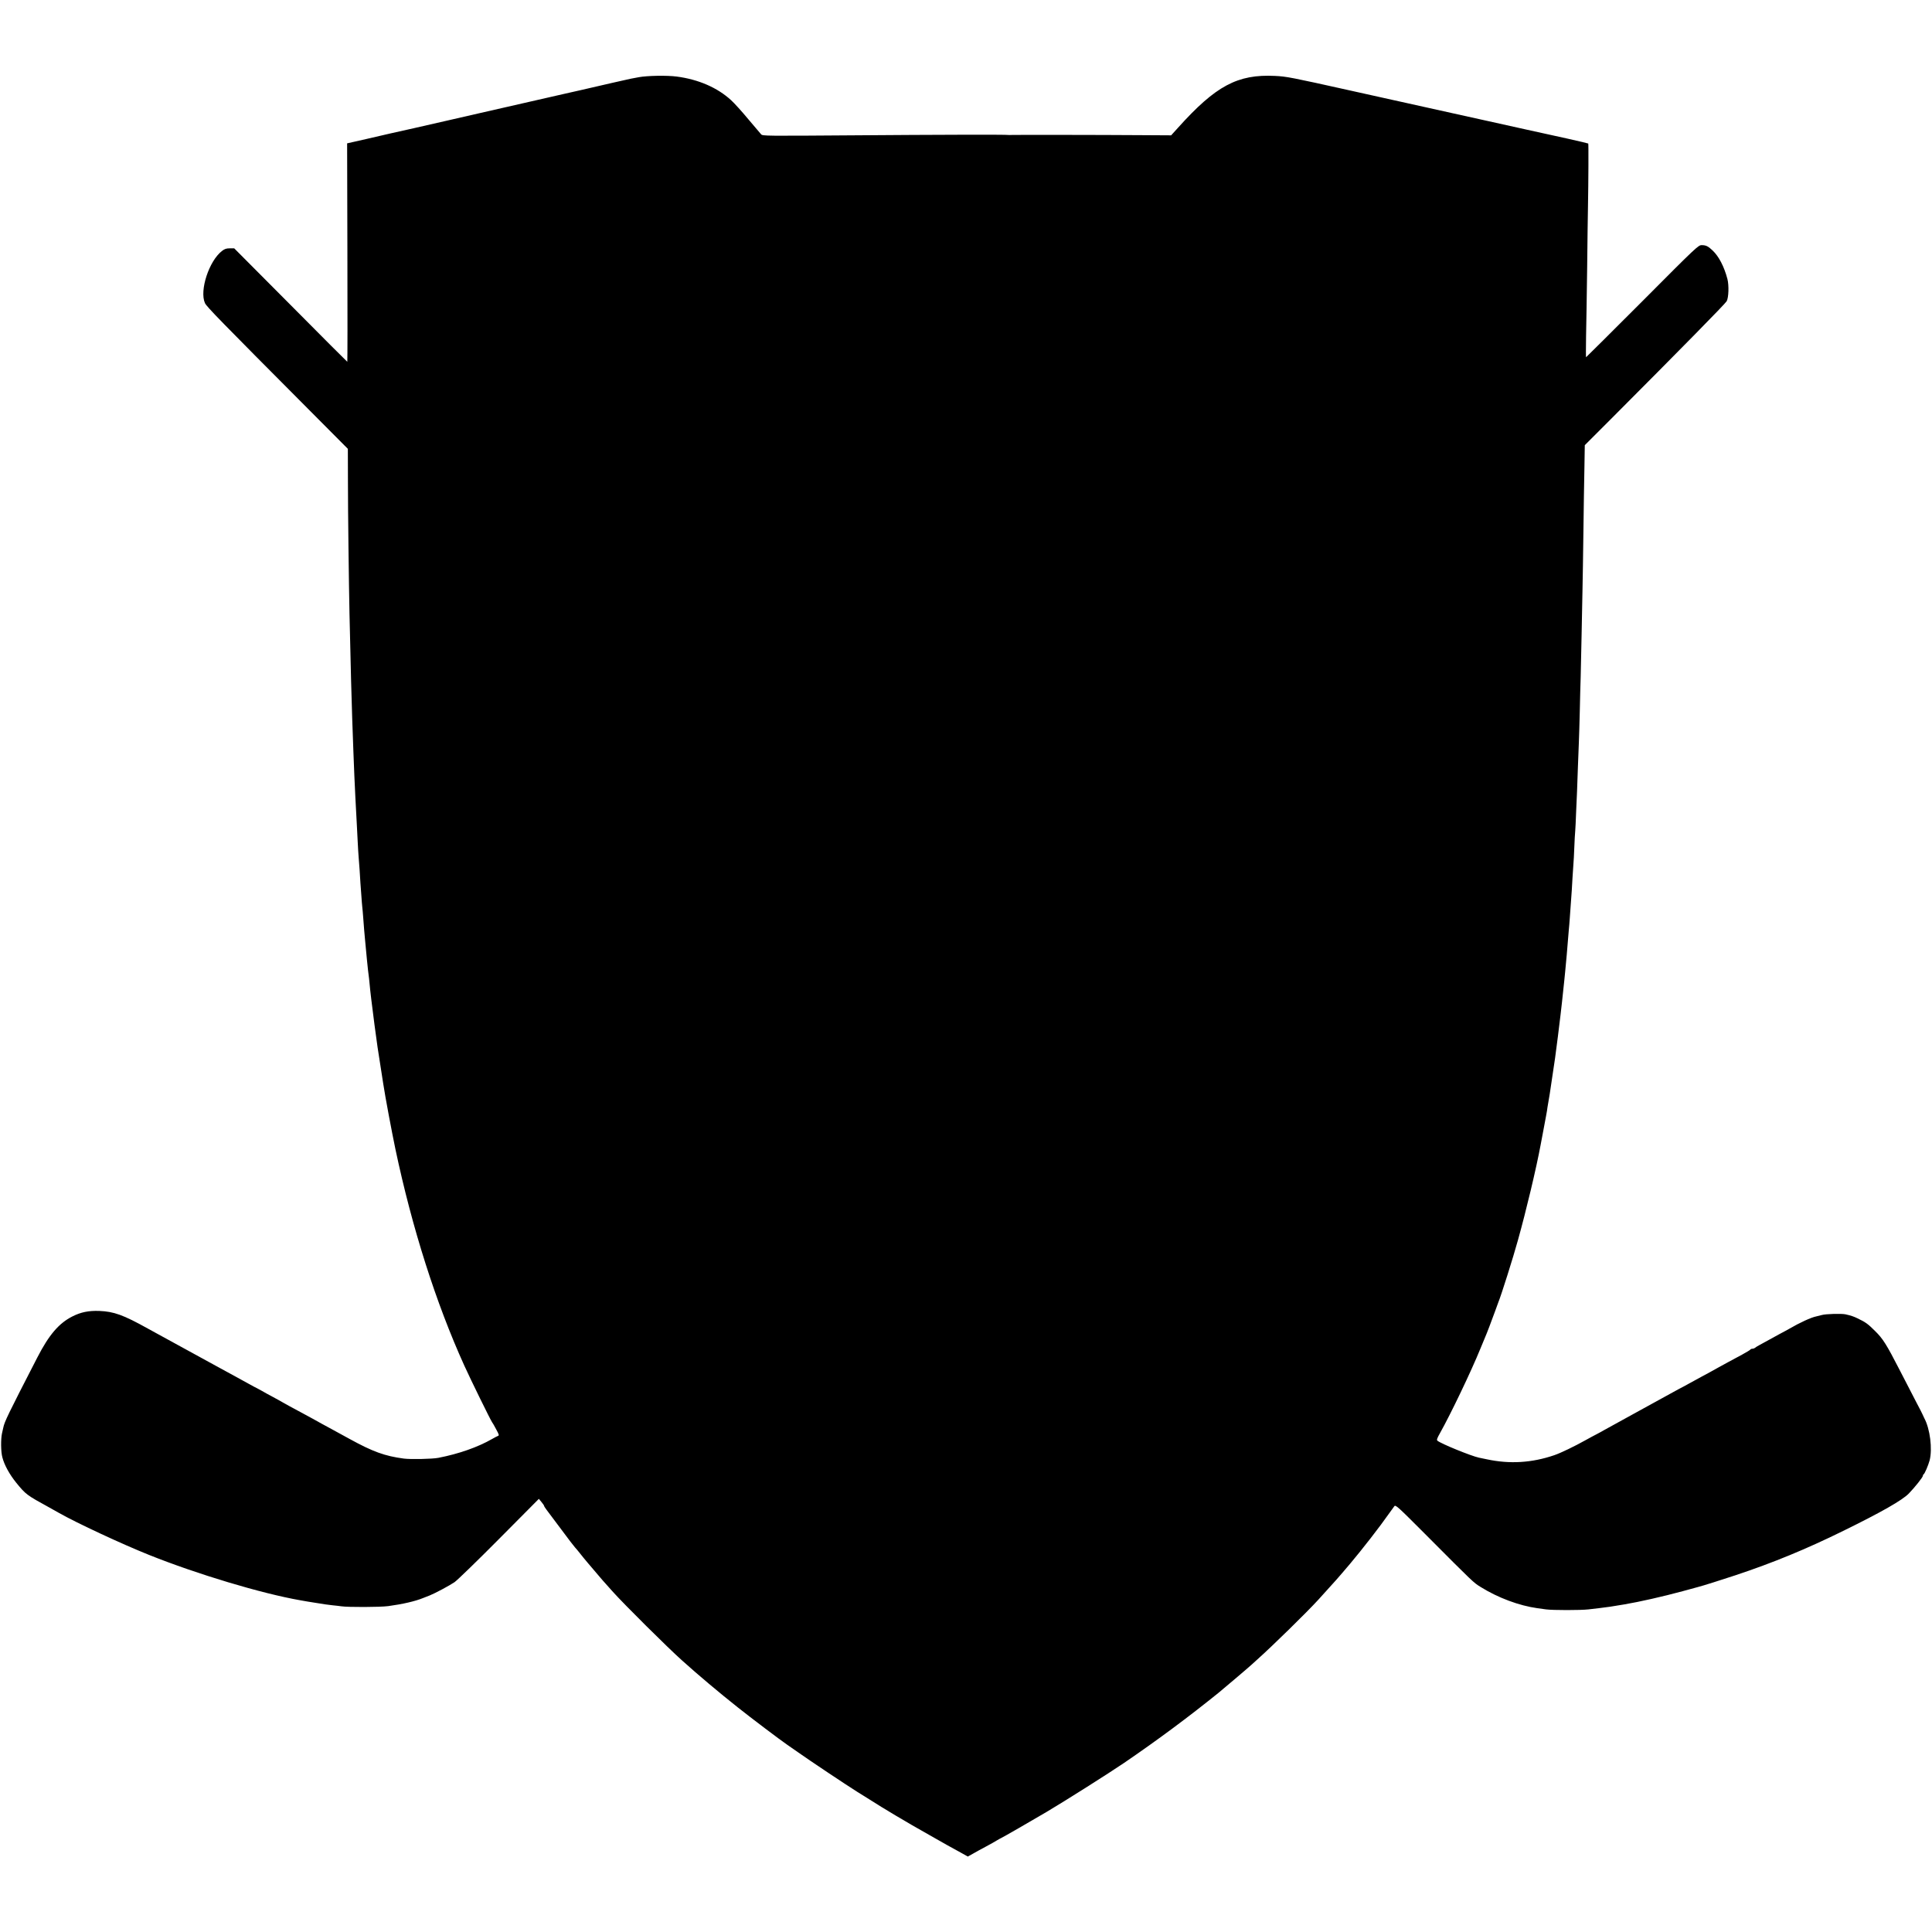
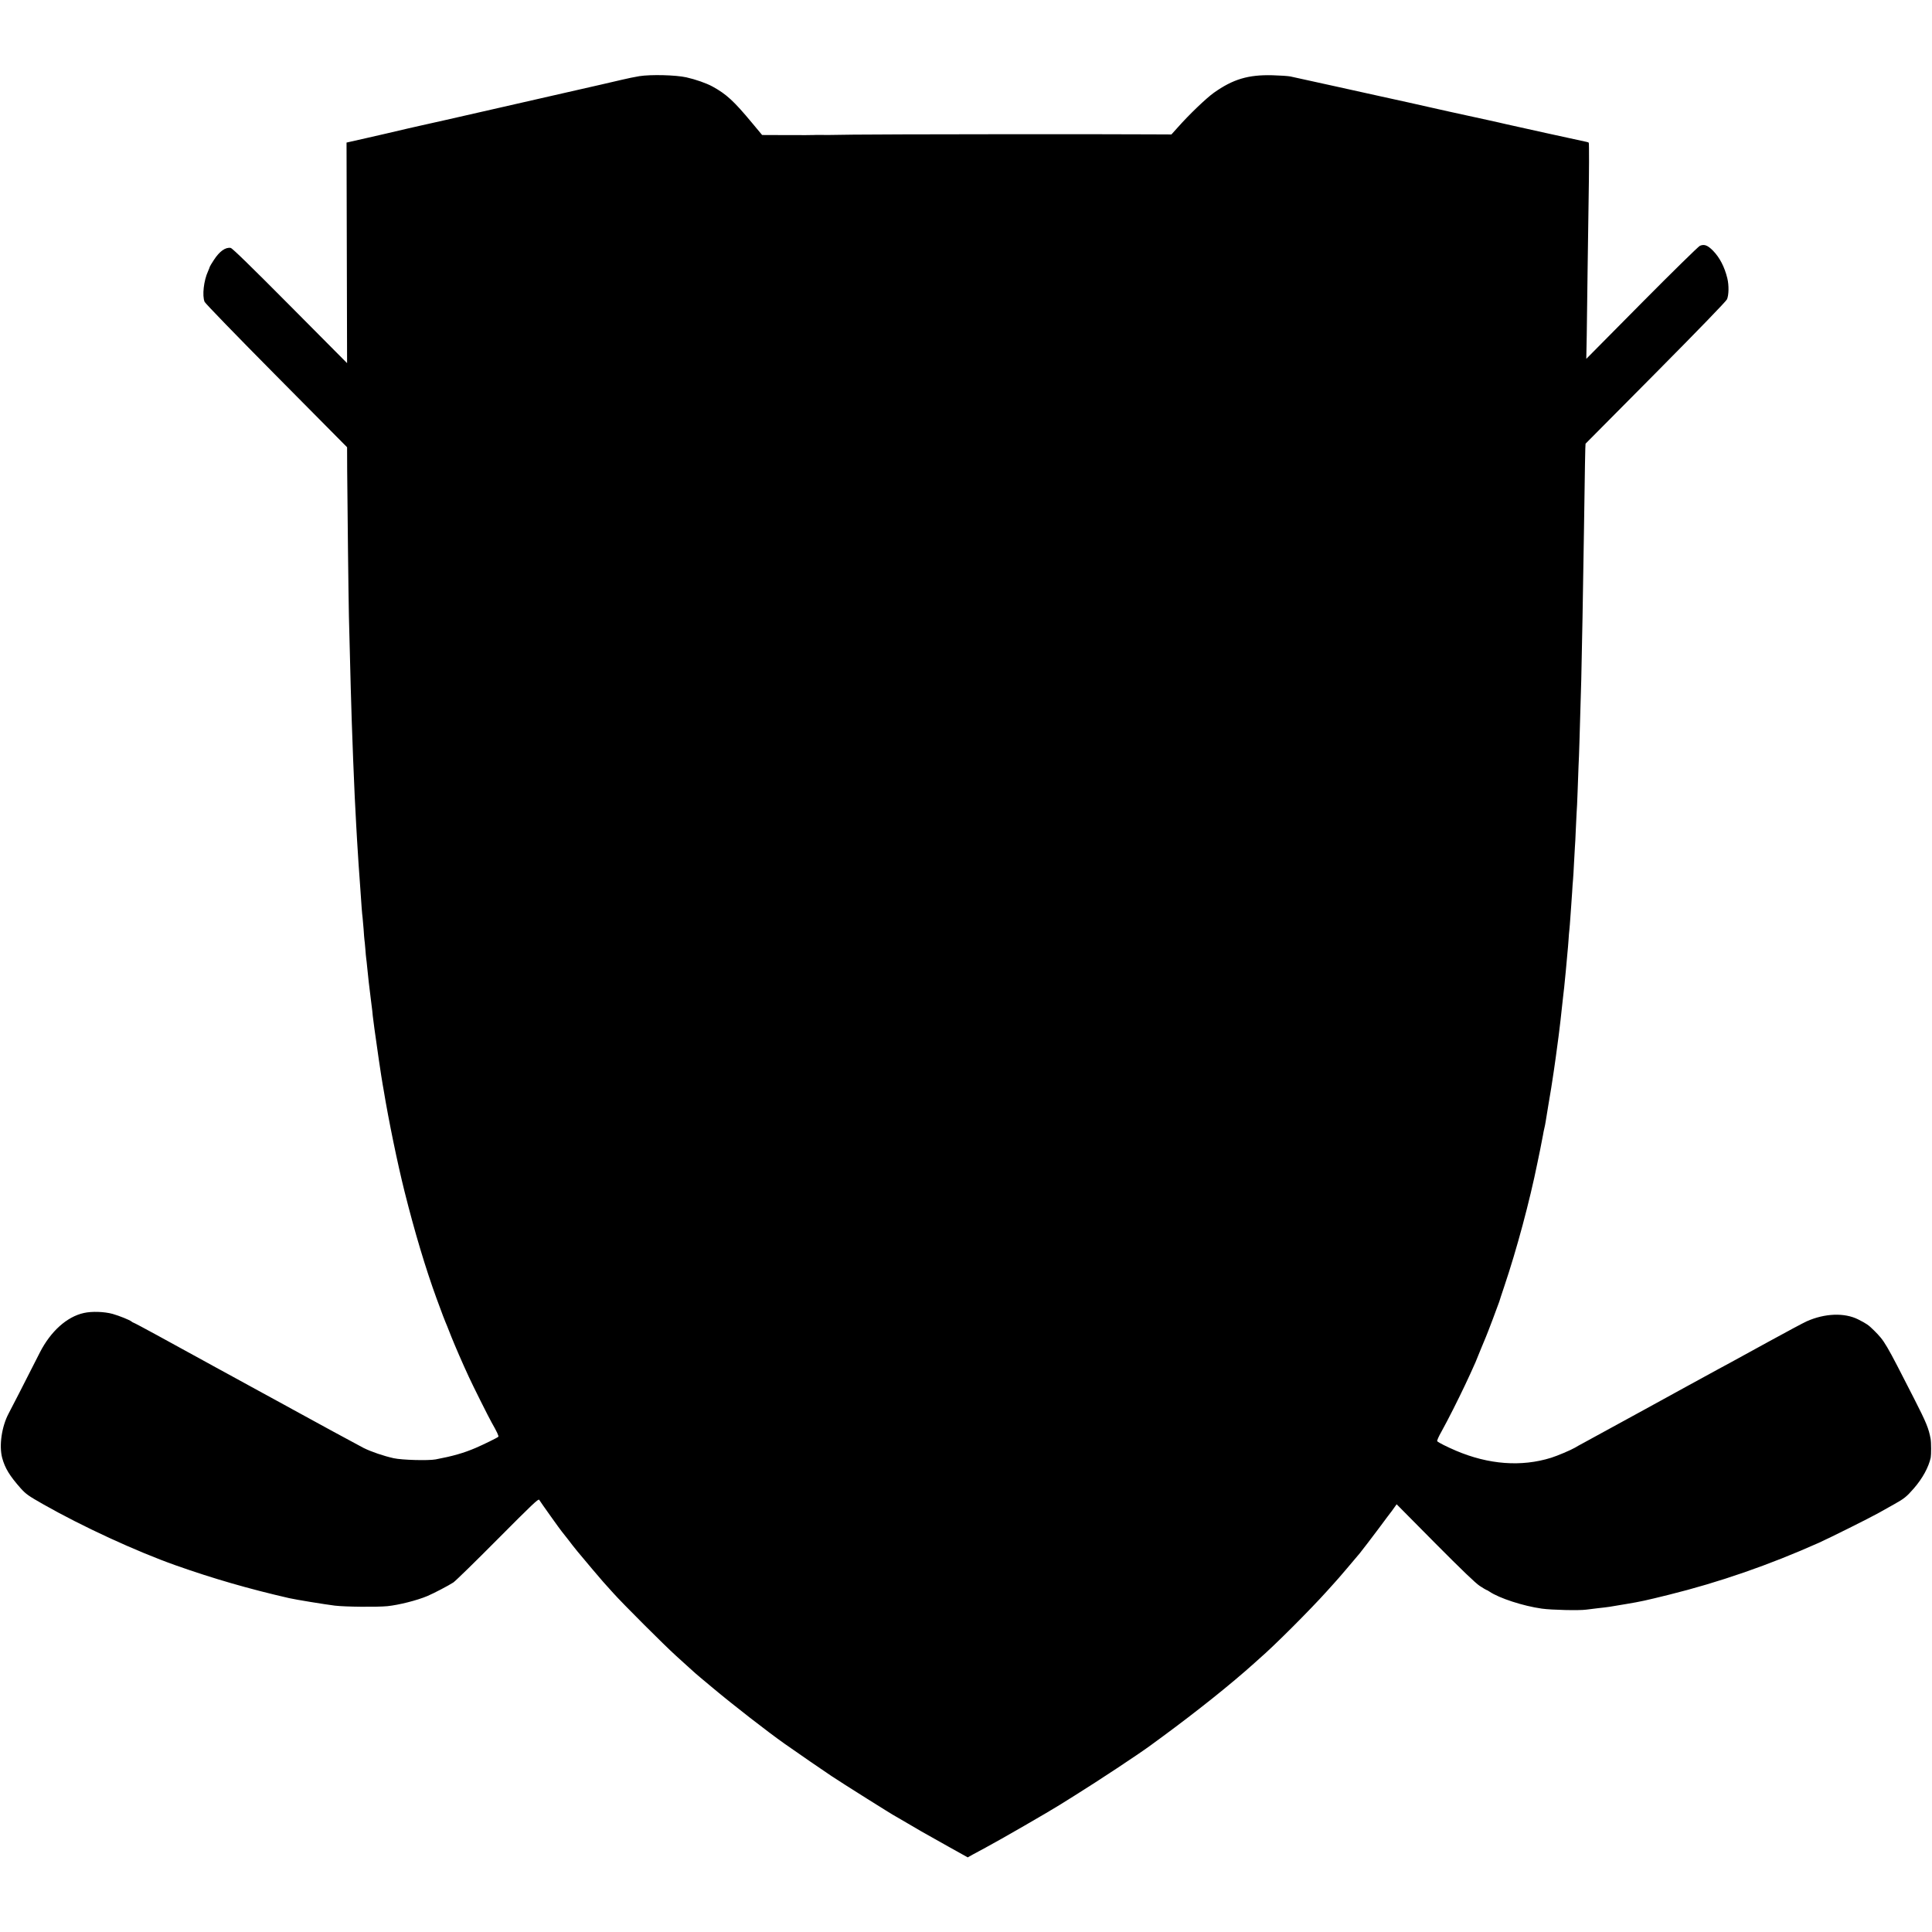
- <svg xmlns="http://www.w3.org/2000/svg" version="1.0" width="2120pt" height="2120pt" viewBox="0 0 2120 2120" preserveAspectRatio="xMidYMid meet">
-   <g transform="translate(0,2120) scale(0.1,-0.1)" fill="#000000" stroke="none">
-     <path d="M7010 20353 c-36 -6 -76 -14 -90 -17 -22 -4 -342 -77 -530 -121 -36 -8 -123 -28 -195 -44 -120 -27 -392 -89 -925 -211 -118 -27 -287 -66 -375 -86 -88 -20 -248 -56 -355 -81 -107 -24 -222 -50 -255 -57 -33 -8 -154 -35 -268 -62 l-208 -47 3 -1199 c2 -659 1 -1198 -1 -1198 -2 0 -282 280 -622 623 l-619 622 -48 0 c-38 0 -57 -6 -85 -28 -143 -109 -250 -435 -188 -573 18 -39 162 -187 1152 -1181 l416 -418 1 -360 c0 -338 10 -1115 17 -1450 15 -651 22 -933 30 -1155 21 -591 25 -692 50 -1150 2 -41 6 -129 10 -195 3 -66 8 -140 10 -165 2 -25 7 -90 11 -145 3 -55 7 -120 9 -145 2 -25 6 -85 10 -135 3 -49 8 -106 10 -125 3 -19 7 -75 11 -125 3 -49 8 -108 10 -130 2 -22 6 -67 9 -100 9 -105 35 -369 40 -395 2 -14 7 -54 10 -90 9 -100 22 -204 55 -460 32 -240 24 -187 95 -640 23 -152 94 -528 134 -720 183 -866 445 -1689 756 -2375 72 -159 288 -598 304 -620 5 -5 25 -40 45 -78 33 -61 35 -68 19 -74 -10 -4 -38 -18 -63 -33 -157 -90 -364 -163 -590 -207 -67 -13 -305 -18 -380 -8 -209 28 -338 75 -595 216 -66 36 -151 83 -190 104 -80 43 -164 89 -215 118 -19 11 -66 36 -105 57 -120 64 -189 102 -220 120 -16 10 -66 37 -110 61 -44 23 -98 53 -120 66 -22 12 -47 26 -55 30 -8 3 -49 25 -90 48 -41 23 -104 58 -140 77 -36 20 -85 47 -110 60 -25 14 -74 41 -110 60 -143 78 -604 330 -745 408 -273 152 -374 188 -535 195 -118 4 -202 -13 -295 -60 -149 -75 -258 -203 -385 -450 -326 -633 -361 -706 -374 -771 -3 -10 -9 -38 -14 -62 -14 -62 -13 -203 4 -264 22 -85 78 -186 152 -278 105 -129 115 -136 365 -273 37 -21 84 -47 105 -59 196 -111 690 -341 987 -460 527 -211 1232 -423 1660 -498 33 -5 69 -12 80 -14 11 -2 56 -9 100 -16 44 -7 87 -13 95 -15 8 -1 44 -6 80 -10 36 -3 79 -9 95 -11 74 -11 426 -10 515 2 156 21 297 53 386 90 22 8 52 21 69 27 60 24 217 108 273 146 31 22 252 236 491 477 l434 437 28 -34 c16 -19 29 -38 29 -42 0 -5 13 -25 28 -45 16 -20 89 -118 162 -216 73 -99 140 -186 149 -195 9 -9 32 -37 51 -61 19 -25 62 -77 95 -116 166 -196 157 -185 272 -313 126 -140 596 -607 758 -752 179 -161 406 -352 608 -512 149 -119 481 -369 546 -413 20 -13 74 -51 121 -84 115 -82 533 -361 650 -434 52 -32 111 -69 130 -81 99 -63 167 -105 290 -178 177 -105 168 -99 370 -214 181 -103 212 -121 343 -192 l77 -43 54 30 c29 17 93 52 142 78 49 26 106 58 126 71 21 12 40 23 42 23 5 0 349 198 501 288 206 122 684 425 849 537 366 250 707 503 1041 773 66 54 354 299 365 311 3 3 28 26 55 50 161 143 547 521 670 656 202 222 209 230 349 395 137 163 324 403 431 556 22 31 47 65 55 76 14 18 33 1 360 -327 509 -511 509 -511 587 -559 191 -119 422 -205 623 -233 19 -2 62 -8 95 -13 75 -10 379 -10 465 0 36 5 90 11 120 14 100 12 127 16 275 41 166 28 418 85 640 145 83 22 157 42 165 45 46 11 277 84 415 130 406 135 772 285 1180 486 418 205 650 337 721 411 67 69 154 179 154 194 0 7 3 14 8 16 11 5 51 98 66 153 32 126 5 346 -59 464 -7 14 -16 33 -19 41 -3 8 -32 65 -64 125 -32 61 -115 222 -186 360 -145 282 -184 345 -271 430 -78 78 -104 97 -195 140 -42 20 -65 28 -130 43 -44 9 -214 5 -260 -8 -25 -7 -52 -13 -60 -15 -56 -11 -182 -69 -295 -135 -16 -10 -64 -35 -105 -57 -41 -22 -96 -52 -122 -67 -27 -14 -69 -38 -95 -52 -27 -14 -52 -30 -57 -35 -6 -5 -18 -9 -27 -9 -10 0 -19 -4 -21 -8 -1 -4 -43 -30 -93 -57 -115 -61 -209 -113 -260 -141 -22 -13 -62 -35 -90 -50 -27 -14 -72 -39 -100 -54 -193 -106 -232 -127 -245 -133 -8 -4 -33 -18 -55 -30 -35 -20 -279 -154 -435 -239 -152 -83 -298 -164 -325 -179 -16 -10 -52 -29 -80 -44 -27 -14 -86 -45 -130 -70 -116 -65 -271 -140 -340 -163 -245 -84 -489 -99 -740 -45 -38 8 -78 16 -87 18 -87 19 -414 152 -455 186 -10 9 -4 26 28 83 119 212 344 682 443 926 26 63 51 124 56 135 13 28 72 184 105 275 14 41 31 86 36 99 32 77 163 492 215 681 91 325 202 791 250 1050 3 14 16 85 30 159 13 73 26 143 29 155 2 11 7 37 10 56 2 19 9 62 15 95 6 33 13 76 16 95 2 19 16 107 29 195 13 88 27 176 29 195 8 52 54 417 60 475 3 28 10 91 16 140 12 109 18 163 25 235 3 30 7 75 10 100 12 123 23 247 30 340 3 41 8 95 10 120 3 25 7 79 10 120 3 41 7 104 10 140 11 142 15 209 20 305 3 55 8 123 10 150 3 28 7 111 10 186 3 74 7 155 10 180 2 24 7 119 10 210 4 92 8 193 10 225 2 33 6 147 9 254 4 107 9 236 11 285 2 50 7 200 10 335 3 135 7 308 10 385 2 77 7 284 10 460 3 176 8 401 10 500 2 99 7 385 10 635 3 250 8 565 11 700 l4 245 285 285 c775 777 1258 1268 1272 1295 22 40 26 174 8 244 -36 136 -94 248 -162 312 -49 47 -73 59 -120 59 -37 0 -54 -15 -651 -615 -338 -338 -616 -615 -618 -615 -2 0 -2 102 0 228 3 125 8 463 12 752 3 289 7 593 9 675 5 274 7 686 3 690 -3 4 -389 91 -683 154 -49 11 -234 52 -410 91 -176 39 -328 73 -339 75 -23 5 -962 213 -1181 262 -646 144 -699 154 -825 160 -410 20 -649 -108 -1062 -567 l-77 -85 -343 2 c-387 3 -1408 4 -1423 2 -5 -1 -14 -1 -19 0 -23 5 -799 3 -1709 -4 -959 -7 -989 -7 -1005 11 -10 11 -73 85 -141 166 -67 81 -152 175 -188 208 -150 138 -359 229 -598 260 -106 14 -323 10 -415 -7z" />
+ <svg xmlns="http://www.w3.org/2000/svg" version="1.0" width="2118pt" height="2118pt" viewBox="0 0 2118 2118" preserveAspectRatio="xMidYMid meet">
+   <g transform="translate(0,2118) scale(0.1,-0.1)" fill="#000000" stroke="none">
+     <path d="M7009 20345 c-48 -8 -133 -25 -190 -39 -57 -14 -354 -82 -659 -151 -305 -70 -643 -146 -750 -171 -423 -97 -690 -157 -795 -180 -60 -14 -128 -29 -150 -34 -70 -17 -219 -52 -235 -55 -8 -2 -109 -25 -223 -51 l-208 -47 3 -1209 3 -1209 -625 629 c-431 434 -633 631 -651 634 -57 10 -123 -37 -185 -133 -24 -37 -44 -70 -44 -73 0 -4 -9 -25 -19 -49 -48 -103 -66 -269 -38 -336 8 -18 343 -364 788 -813 l774 -781 1 -256 c3 -390 14 -1371 19 -1596 3 -110 7 -285 10 -390 2 -104 7 -280 10 -390 11 -434 40 -1183 60 -1510 2 -44 7 -123 10 -175 10 -167 21 -334 35 -520 5 -74 12 -171 15 -215 3 -44 8 -91 10 -105 2 -14 7 -70 11 -125 3 -55 8 -107 9 -116 2 -8 6 -53 10 -100 3 -46 8 -95 10 -109 2 -14 7 -54 10 -90 11 -113 22 -211 41 -360 8 -58 14 -112 15 -120 0 -14 7 -72 24 -200 17 -131 80 -559 91 -614 2 -11 6 -34 9 -51 57 -346 153 -810 230 -1118 113 -450 230 -840 351 -1172 70 -190 86 -232 96 -255 14 -32 18 -43 67 -167 39 -97 119 -283 191 -438 41 -90 220 -448 250 -500 57 -100 80 -149 73 -156 -13 -12 -162 -85 -248 -122 -133 -57 -254 -91 -439 -126 -81 -15 -370 -7 -460 13 -109 24 -247 71 -331 113 -56 29 -573 309 -775 421 -25 13 -70 38 -100 55 -106 57 -186 101 -275 150 -126 69 -174 95 -305 167 -63 34 -137 75 -165 90 -27 15 -90 50 -140 77 -49 27 -126 69 -170 93 -44 24 -194 106 -332 182 -139 76 -256 138 -260 138 -3 0 -14 6 -22 13 -21 17 -130 61 -206 83 -91 25 -228 30 -316 10 -186 -41 -363 -201 -481 -431 -170 -335 -325 -638 -343 -670 -76 -143 -107 -352 -71 -488 31 -113 81 -195 203 -333 57 -63 83 -82 245 -174 433 -246 1019 -516 1453 -670 416 -147 805 -259 1245 -360 75 -17 388 -68 500 -82 116 -14 464 -17 577 -6 126 13 324 63 438 111 73 31 233 115 285 149 25 17 244 231 488 477 377 379 444 443 453 429 13 -23 240 -341 248 -348 3 -3 35 -43 71 -90 68 -90 114 -146 270 -330 115 -135 111 -131 220 -251 107 -120 566 -578 690 -690 52 -48 119 -108 149 -135 53 -49 77 -69 116 -102 11 -9 74 -62 140 -117 222 -186 603 -482 786 -611 168 -118 418 -290 514 -354 109 -73 681 -433 701 -441 5 -2 63 -36 129 -75 132 -78 136 -81 447 -255 l217 -121 53 30 c29 16 93 51 141 76 154 82 705 400 817 471 19 12 91 57 160 100 262 163 698 452 824 544 28 21 87 64 131 96 393 289 762 584 1020 816 17 15 40 36 52 47 161 138 560 538 743 742 47 52 87 97 90 100 12 11 208 241 266 311 33 41 124 160 202 264 78 105 145 195 150 200 4 6 18 24 30 42 l23 32 422 -426 c292 -294 443 -439 489 -469 37 -24 70 -44 73 -44 4 0 19 -8 33 -18 108 -73 369 -158 575 -187 108 -15 410 -22 487 -11 19 3 78 10 130 16 111 12 119 13 310 46 161 27 206 37 465 101 553 137 1101 327 1645 570 124 56 555 271 655 327 66 37 144 81 173 97 104 58 133 80 212 171 96 110 163 233 186 339 6 31 6 165 -1 204 -21 116 -47 179 -180 440 -318 623 -323 632 -441 750 -62 61 -78 72 -174 121 -150 75 -365 67 -563 -21 -32 -14 -223 -116 -425 -227 -452 -248 -474 -260 -542 -296 -55 -30 -597 -326 -825 -452 -123 -68 -596 -326 -655 -358 -36 -19 -79 -43 -95 -53 -44 -26 -190 -88 -260 -110 -327 -102 -686 -75 -1045 78 -102 44 -186 86 -204 103 -5 5 15 51 47 107 30 54 89 166 130 248 96 191 165 336 242 510 7 17 34 82 59 145 26 63 51 124 56 135 13 28 141 367 146 385 2 8 26 83 54 165 137 406 279 934 365 1360 3 11 16 76 30 145 14 69 28 141 31 160 3 19 9 51 14 70 5 19 11 51 14 70 3 19 17 105 31 190 34 203 33 195 44 270 19 118 56 388 66 470 3 30 8 66 10 80 5 34 19 160 29 255 3 28 10 88 15 135 6 47 13 114 16 150 3 36 8 81 10 100 2 19 7 69 10 110 3 41 8 91 10 110 2 19 7 73 10 120 3 47 7 101 10 120 2 19 7 76 10 125 3 50 8 113 10 140 2 28 7 93 10 145 3 52 7 115 10 140 2 25 7 101 10 170 4 69 8 150 10 180 3 30 7 118 10 195 3 77 7 160 9 185 3 25 7 131 11 235 3 105 8 228 10 275 3 47 7 166 10 265 12 391 15 507 20 685 7 286 20 979 30 1660 9 646 14 923 17 926 2 1 347 350 768 774 471 475 772 786 782 808 21 45 23 154 4 232 -31 126 -84 227 -156 301 -60 61 -97 75 -145 54 -16 -7 -303 -288 -637 -625 l-608 -614 5 255 c2 140 7 481 10 759 4 278 8 588 10 690 6 340 7 661 2 666 -2 2 -14 7 -26 9 -39 7 -844 185 -886 195 -22 6 -110 25 -195 44 -382 83 -539 118 -595 131 -45 11 -486 109 -585 130 -8 2 -222 49 -475 105 -253 56 -482 106 -510 112 -27 5 -115 11 -195 13 -266 7 -433 -43 -643 -192 -84 -60 -270 -238 -394 -378 l-71 -79 -228 1 c-497 4 -3005 1 -3259 -3 -148 -2 -277 -4 -285 -4 -8 0 -42 0 -75 1 -33 0 -64 0 -70 -1 -5 -1 -136 -2 -290 -1 l-280 1 -110 132 c-201 242 -282 316 -435 400 -66 36 -183 77 -285 100 -116 26 -389 33 -516 13z" />
  </g>
</svg>
